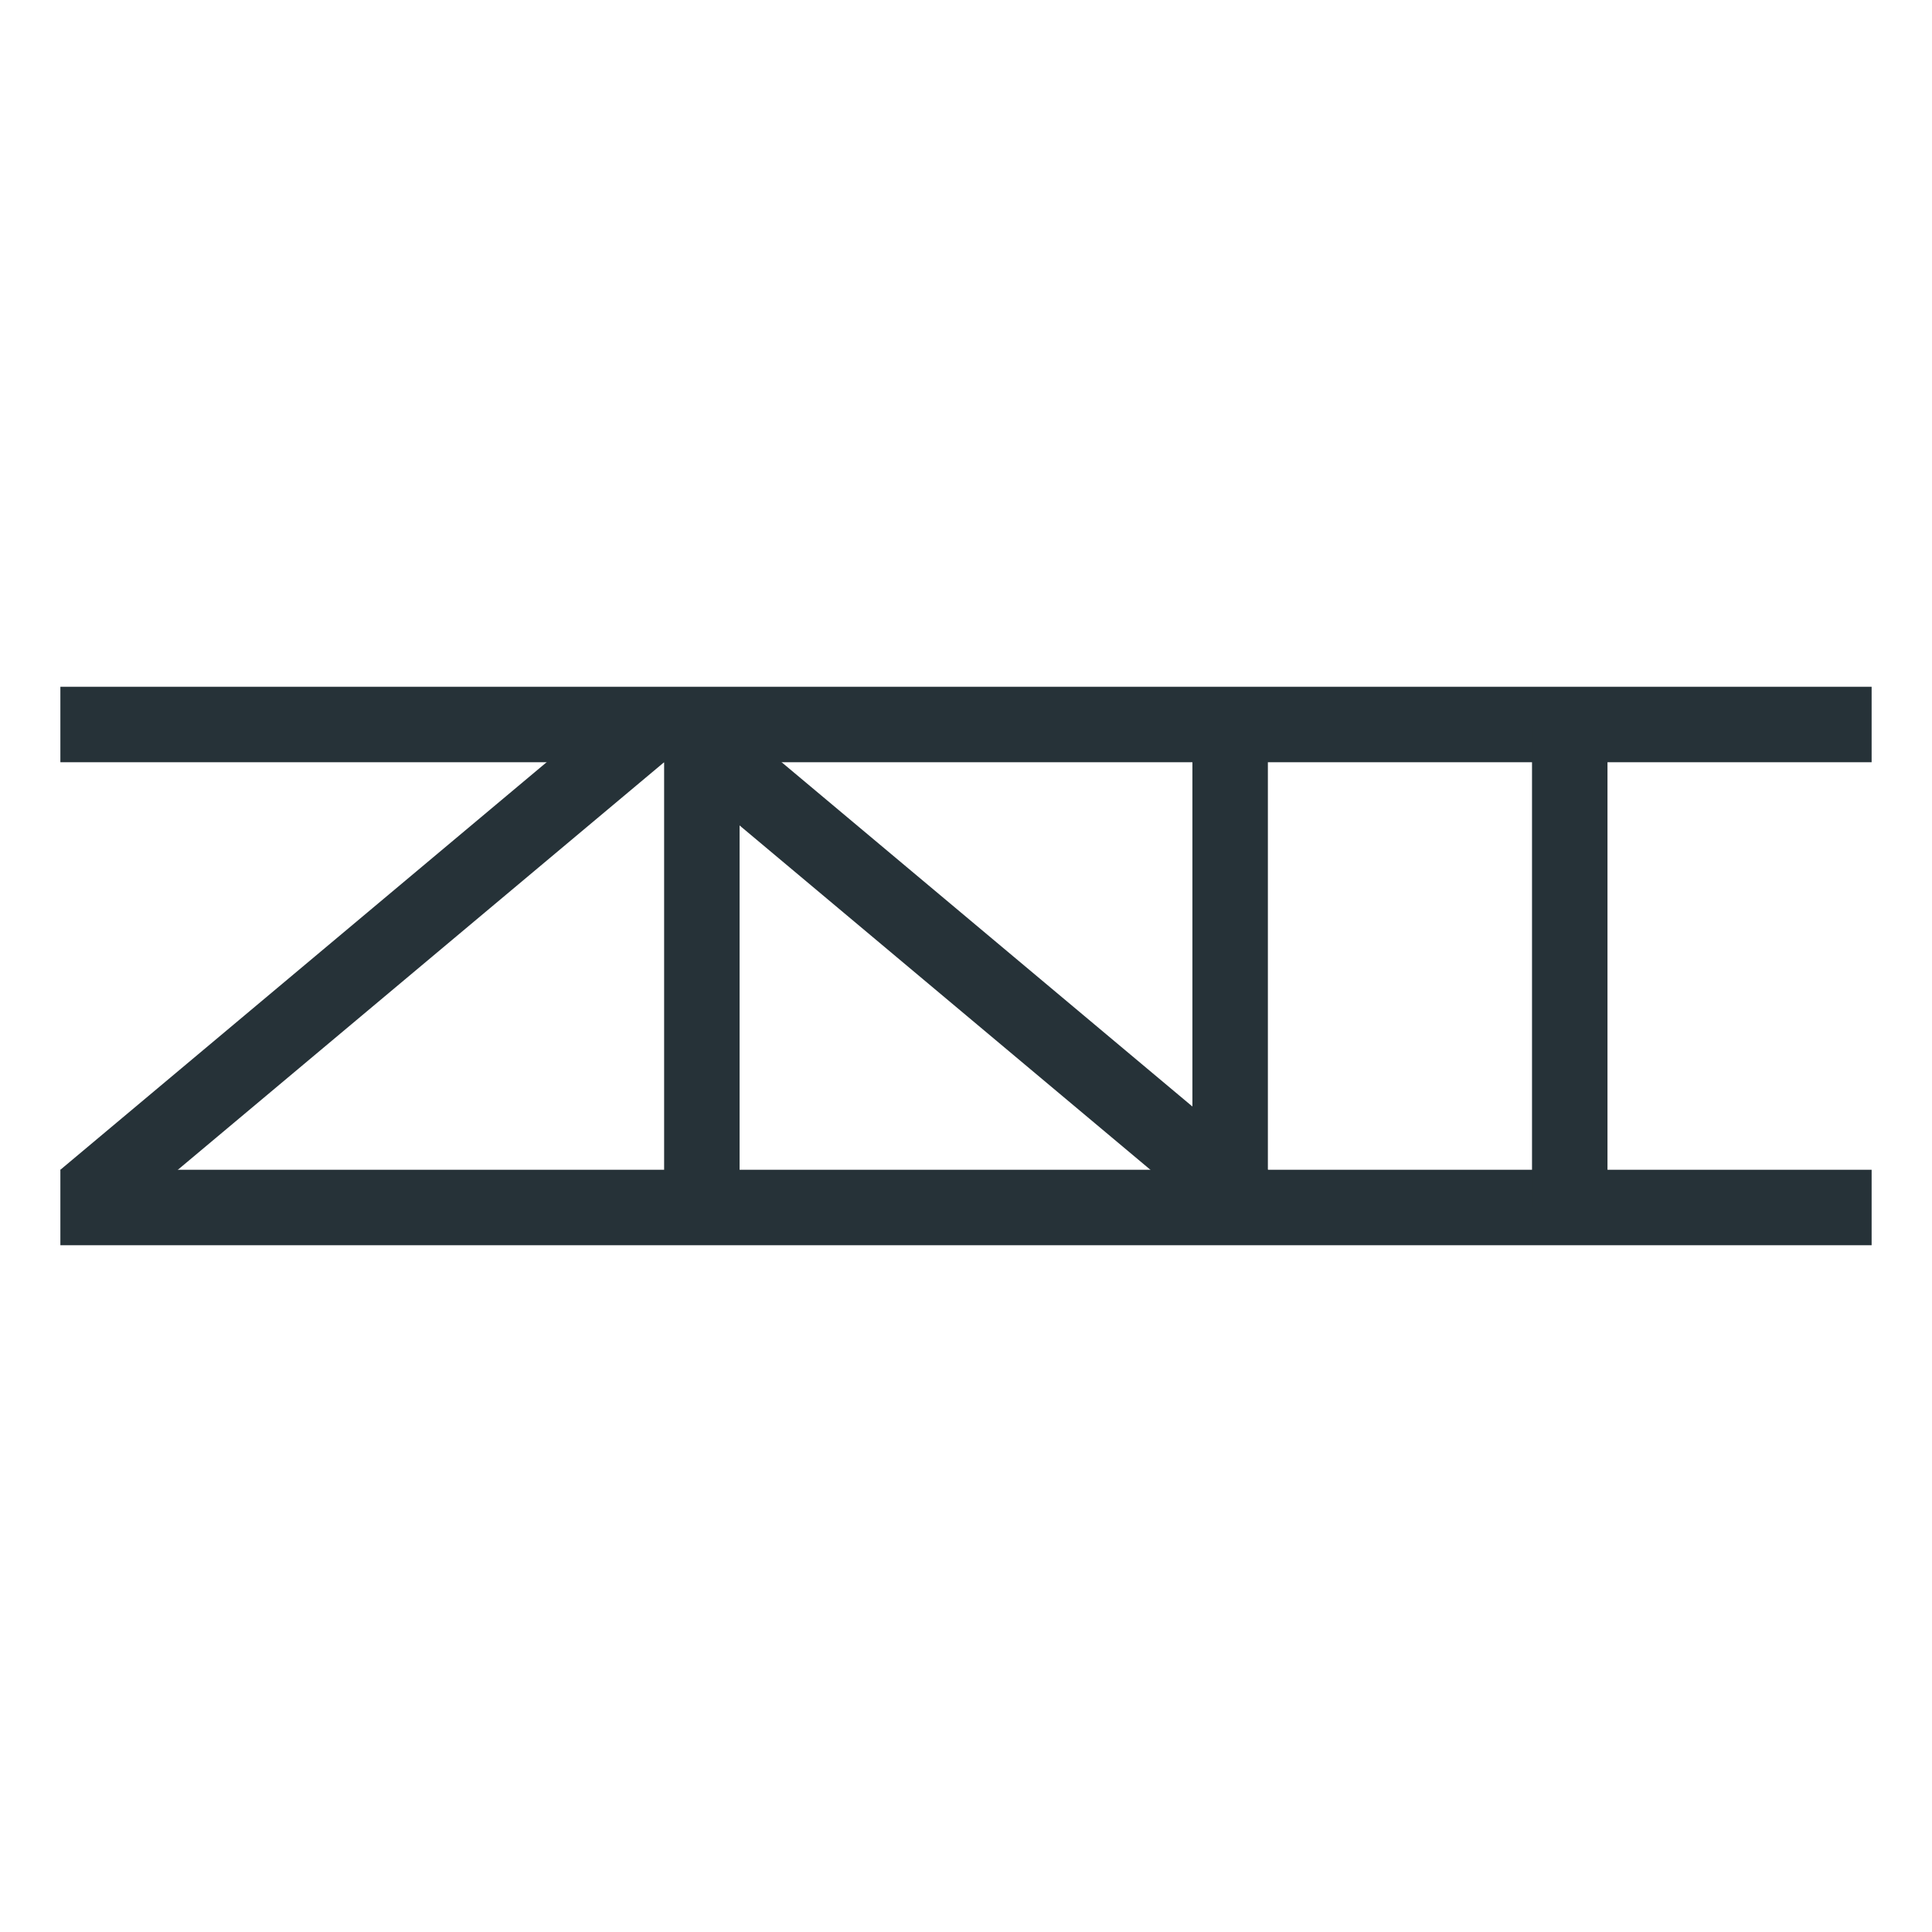
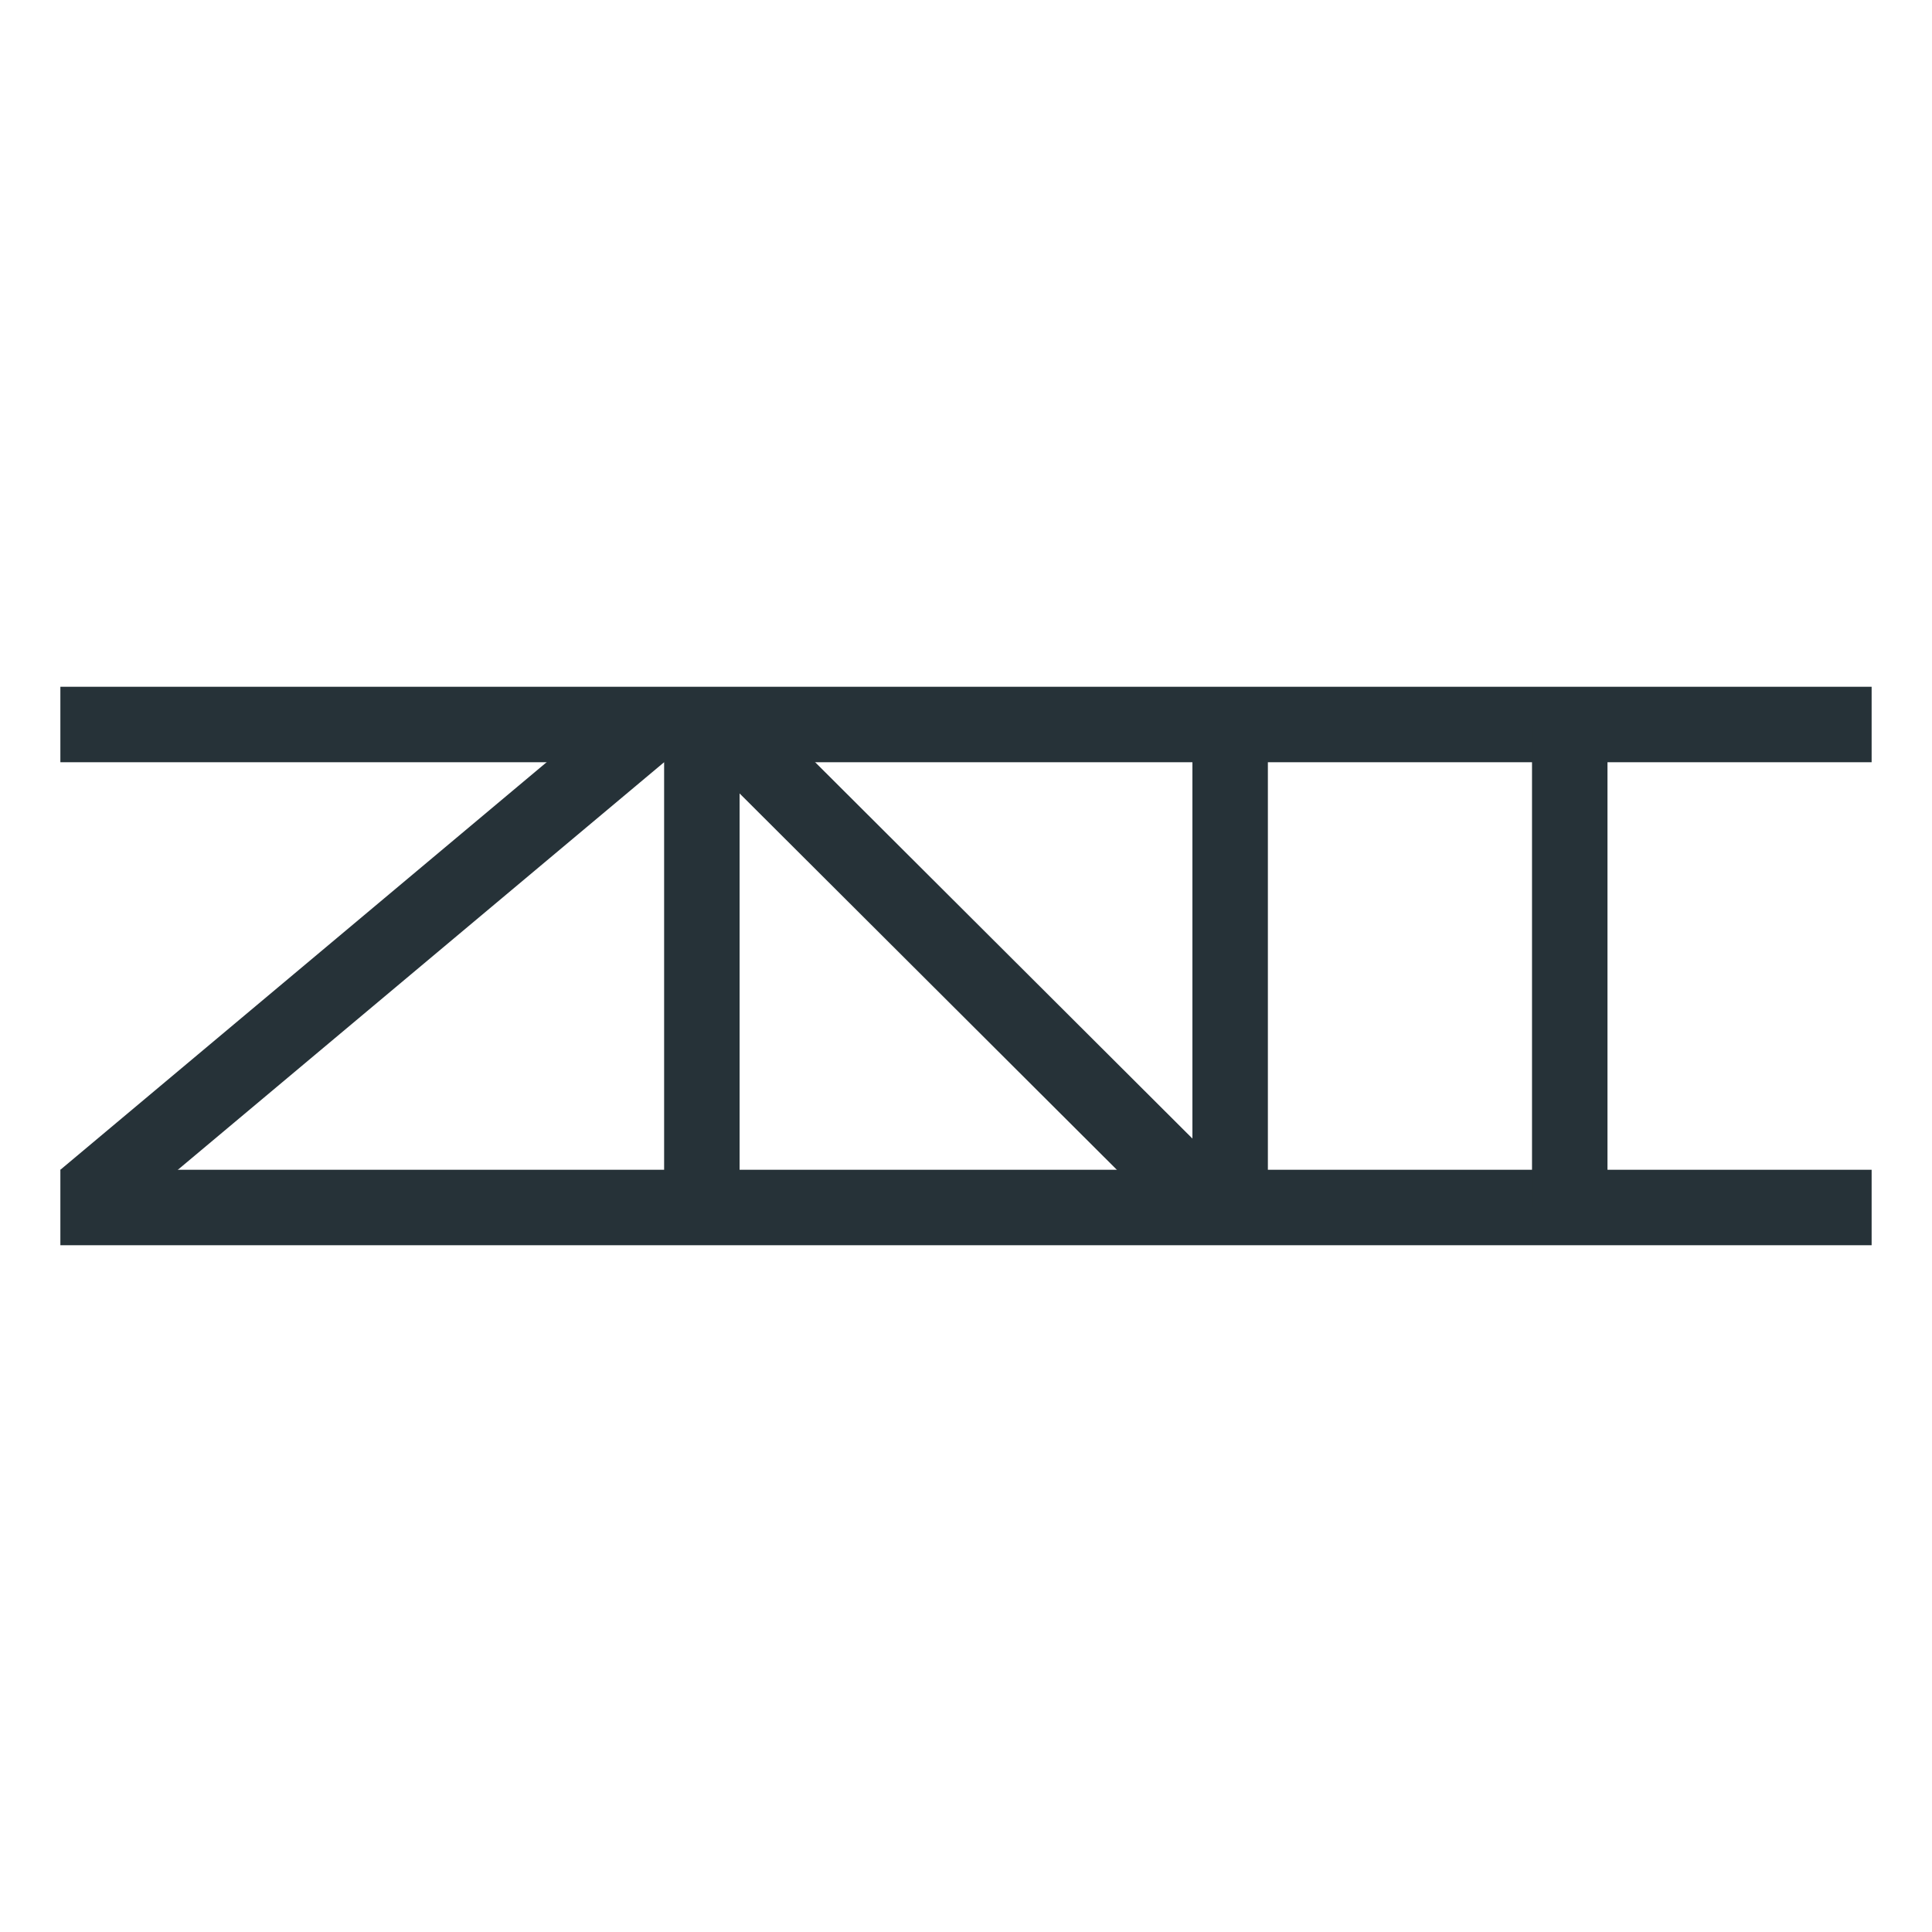
<svg xmlns="http://www.w3.org/2000/svg" width="512px" height="512px" viewBox="0 0 1024 1024" preserveAspectRatio="xMidYMid meet" version="1.1">
  <g class="g0">
    <line class="l0" x1="032.00px" y1="384.00px" x2="992.00px" y2="384.00px" stroke="#263238" stroke-width="40px" />
    <line class="l1" x1="032.00px" y1="640.00px" x2="992.00px" y2="640.00px" stroke="#263238" stroke-width="40px" />
    <line class="Z0" x1="044.85px" y1="635.33px" x2="339.15px" y2="388.66px" stroke="#263238" stroke-width="40px" />
-     <line class="N0" x1="372.00px" y1="640.00px" x2="372.00px" y2="384.00px" stroke="#263238" stroke-width="40px" />
-     <line class="N1" x1="364.85px" y1="388.66px" x2="659.15px" y2="635.33px" stroke="#263238" stroke-width="40px" />
-     <line class="N2" x1="652.00px" y1="640.00px" x2="652.00px" y2="384.00px" stroke="#263238" stroke-width="40px" />
+     <line class="N0" x1="372.00px" y1="384.00px" x2="372.00px" y2="640.00px" stroke="#263238" stroke-width="40px" />
+     <line class="N1" x1="387.85px" y1="388.15px" x2="636.15px" y2="635.85px" stroke="#263238" stroke-width="40px" />
+     <line class="N2" x1="652.00px" y1="384.00px" x2="652.00px" y2="640.00px" stroke="#263238" stroke-width="40px" />
    <line class="T0" x1="832.00px" y1="640.00px" x2="832.00px" y2="384.00px" stroke="#263238" stroke-width="40px" />
  </g>
  <style>
		@keyframes fadeIn {
			0%   {opacity: 0;}
			100% {opacity: 1;}
		}

		@keyframes fromTop {
			0%   {transform: translate(0, -1536px);}
			100% {transform: translate(0, 0);}
		}

		@keyframes fromRight {
			0%   {transform: translate(-1536px, 0);}
			100% {transform: translate(0, 0);}
		}

		@keyframes fromBottom {
			0%   {transform: translate(0, 1536px);}
			100% {transform: translate(0, 0);}
		}

		@keyframes fromLeft {
			0%   {transform: translate(1536px, 0);}
			100% {transform: translate(0, 0);}
		}

		@keyframes fromTopRight {
			0%   {transform: translate(-1536px, -1536px);}
			100% {transform: translate(0, 0);}
		}

		@keyframes fromBottomRight {
			0%   {transform: translate(-1536px, 1536px);}
			100% {transform: translate(0, 0);}
		}

		.g0 {animation: fadeIn          0.5s cubic-bezier(0.000, 0.000, 0.128, 1.280);}
		.l0 {animation: fromRight       0.8s cubic-bezier(0.000, 0.000, 0.128, 1.280);}
		.l1 {animation: fromLeft        0.8s cubic-bezier(0.000, 0.000, 0.128, 1.280);}
		.Z0 {animation: fromBottomRight 0.6s cubic-bezier(0.000, 0.000, 0.128, 1.280);}
		.N0 {animation: fromBottom      0.7s cubic-bezier(0.000, 0.000, 0.128, 1.280);}
		.N1 {animation: fromTopRight    0.8s cubic-bezier(0.000, 0.000, 0.128, 1.280);}
		.N2 {animation: fromTop         0.9s cubic-bezier(0.000, 0.000, 0.128, 1.280);}
		.T0 {animation: fromBottom      1.0s cubic-bezier(0.000, 0.000, 0.128, 1.280);}

		.g0, .l0, .l1, .Z0, .N0, .N1, .N2, .T0 {
			animation-fill-mode: forwards;
		}
	</style>
</svg>
